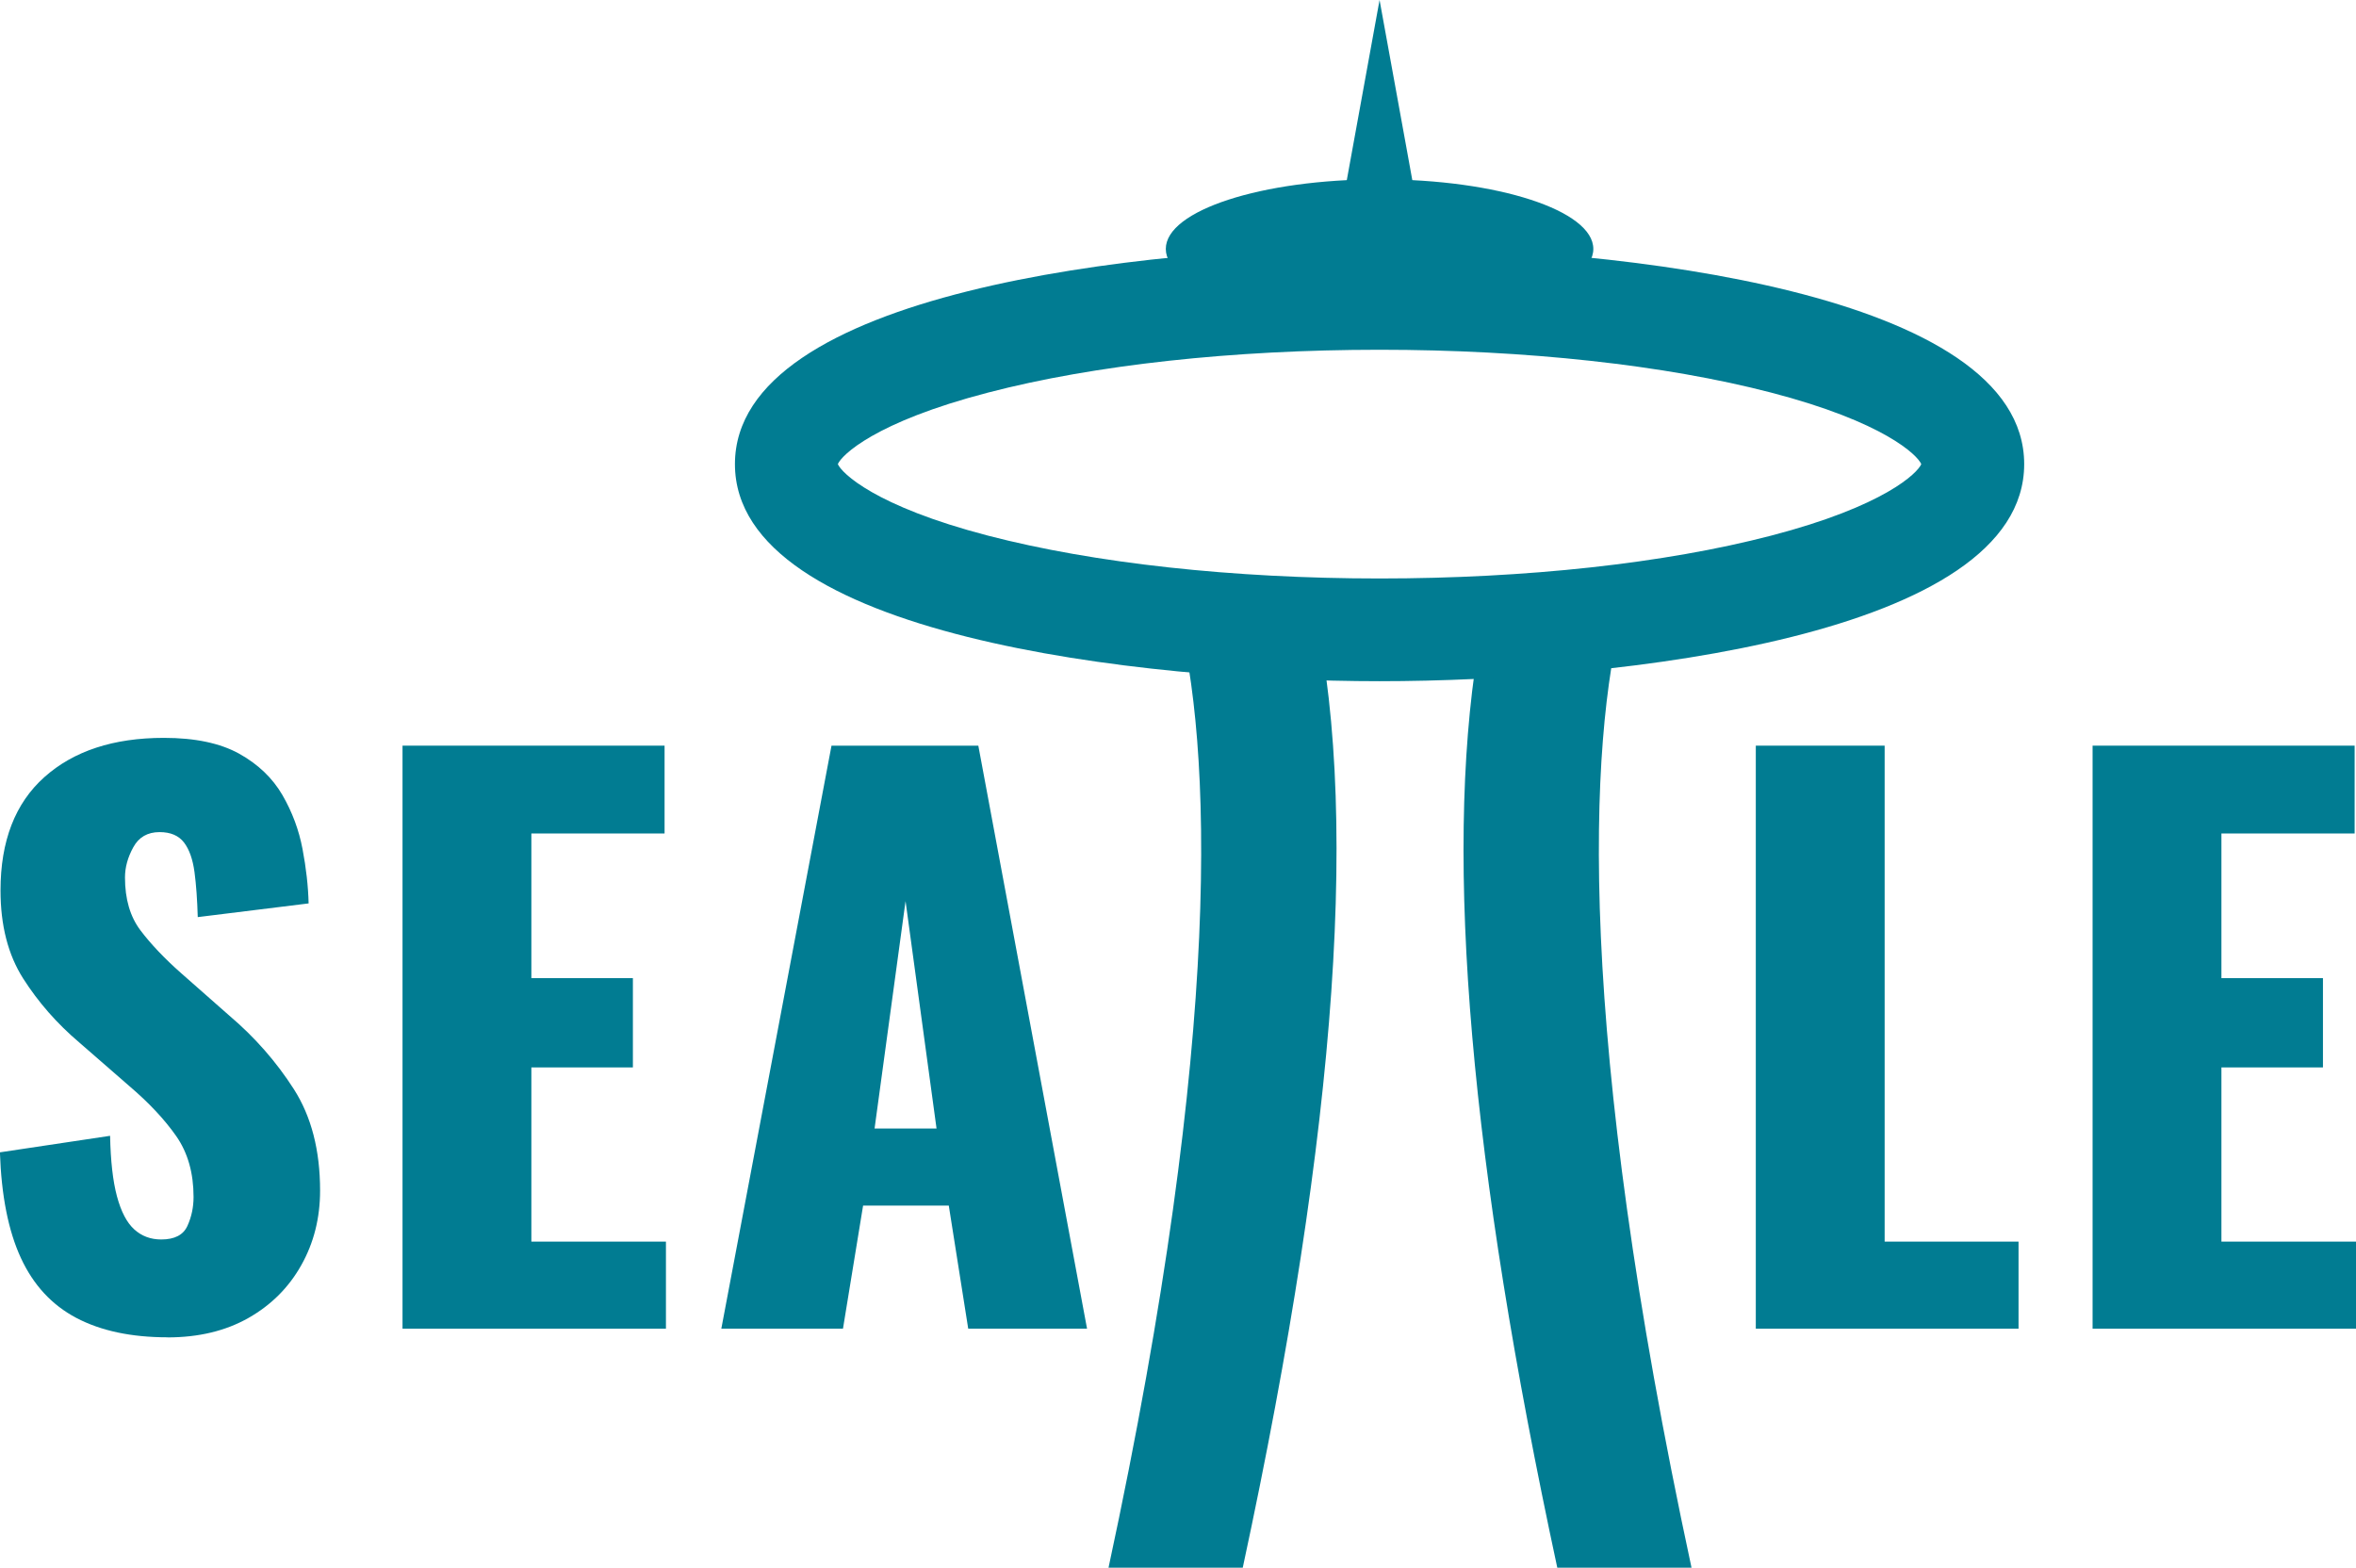
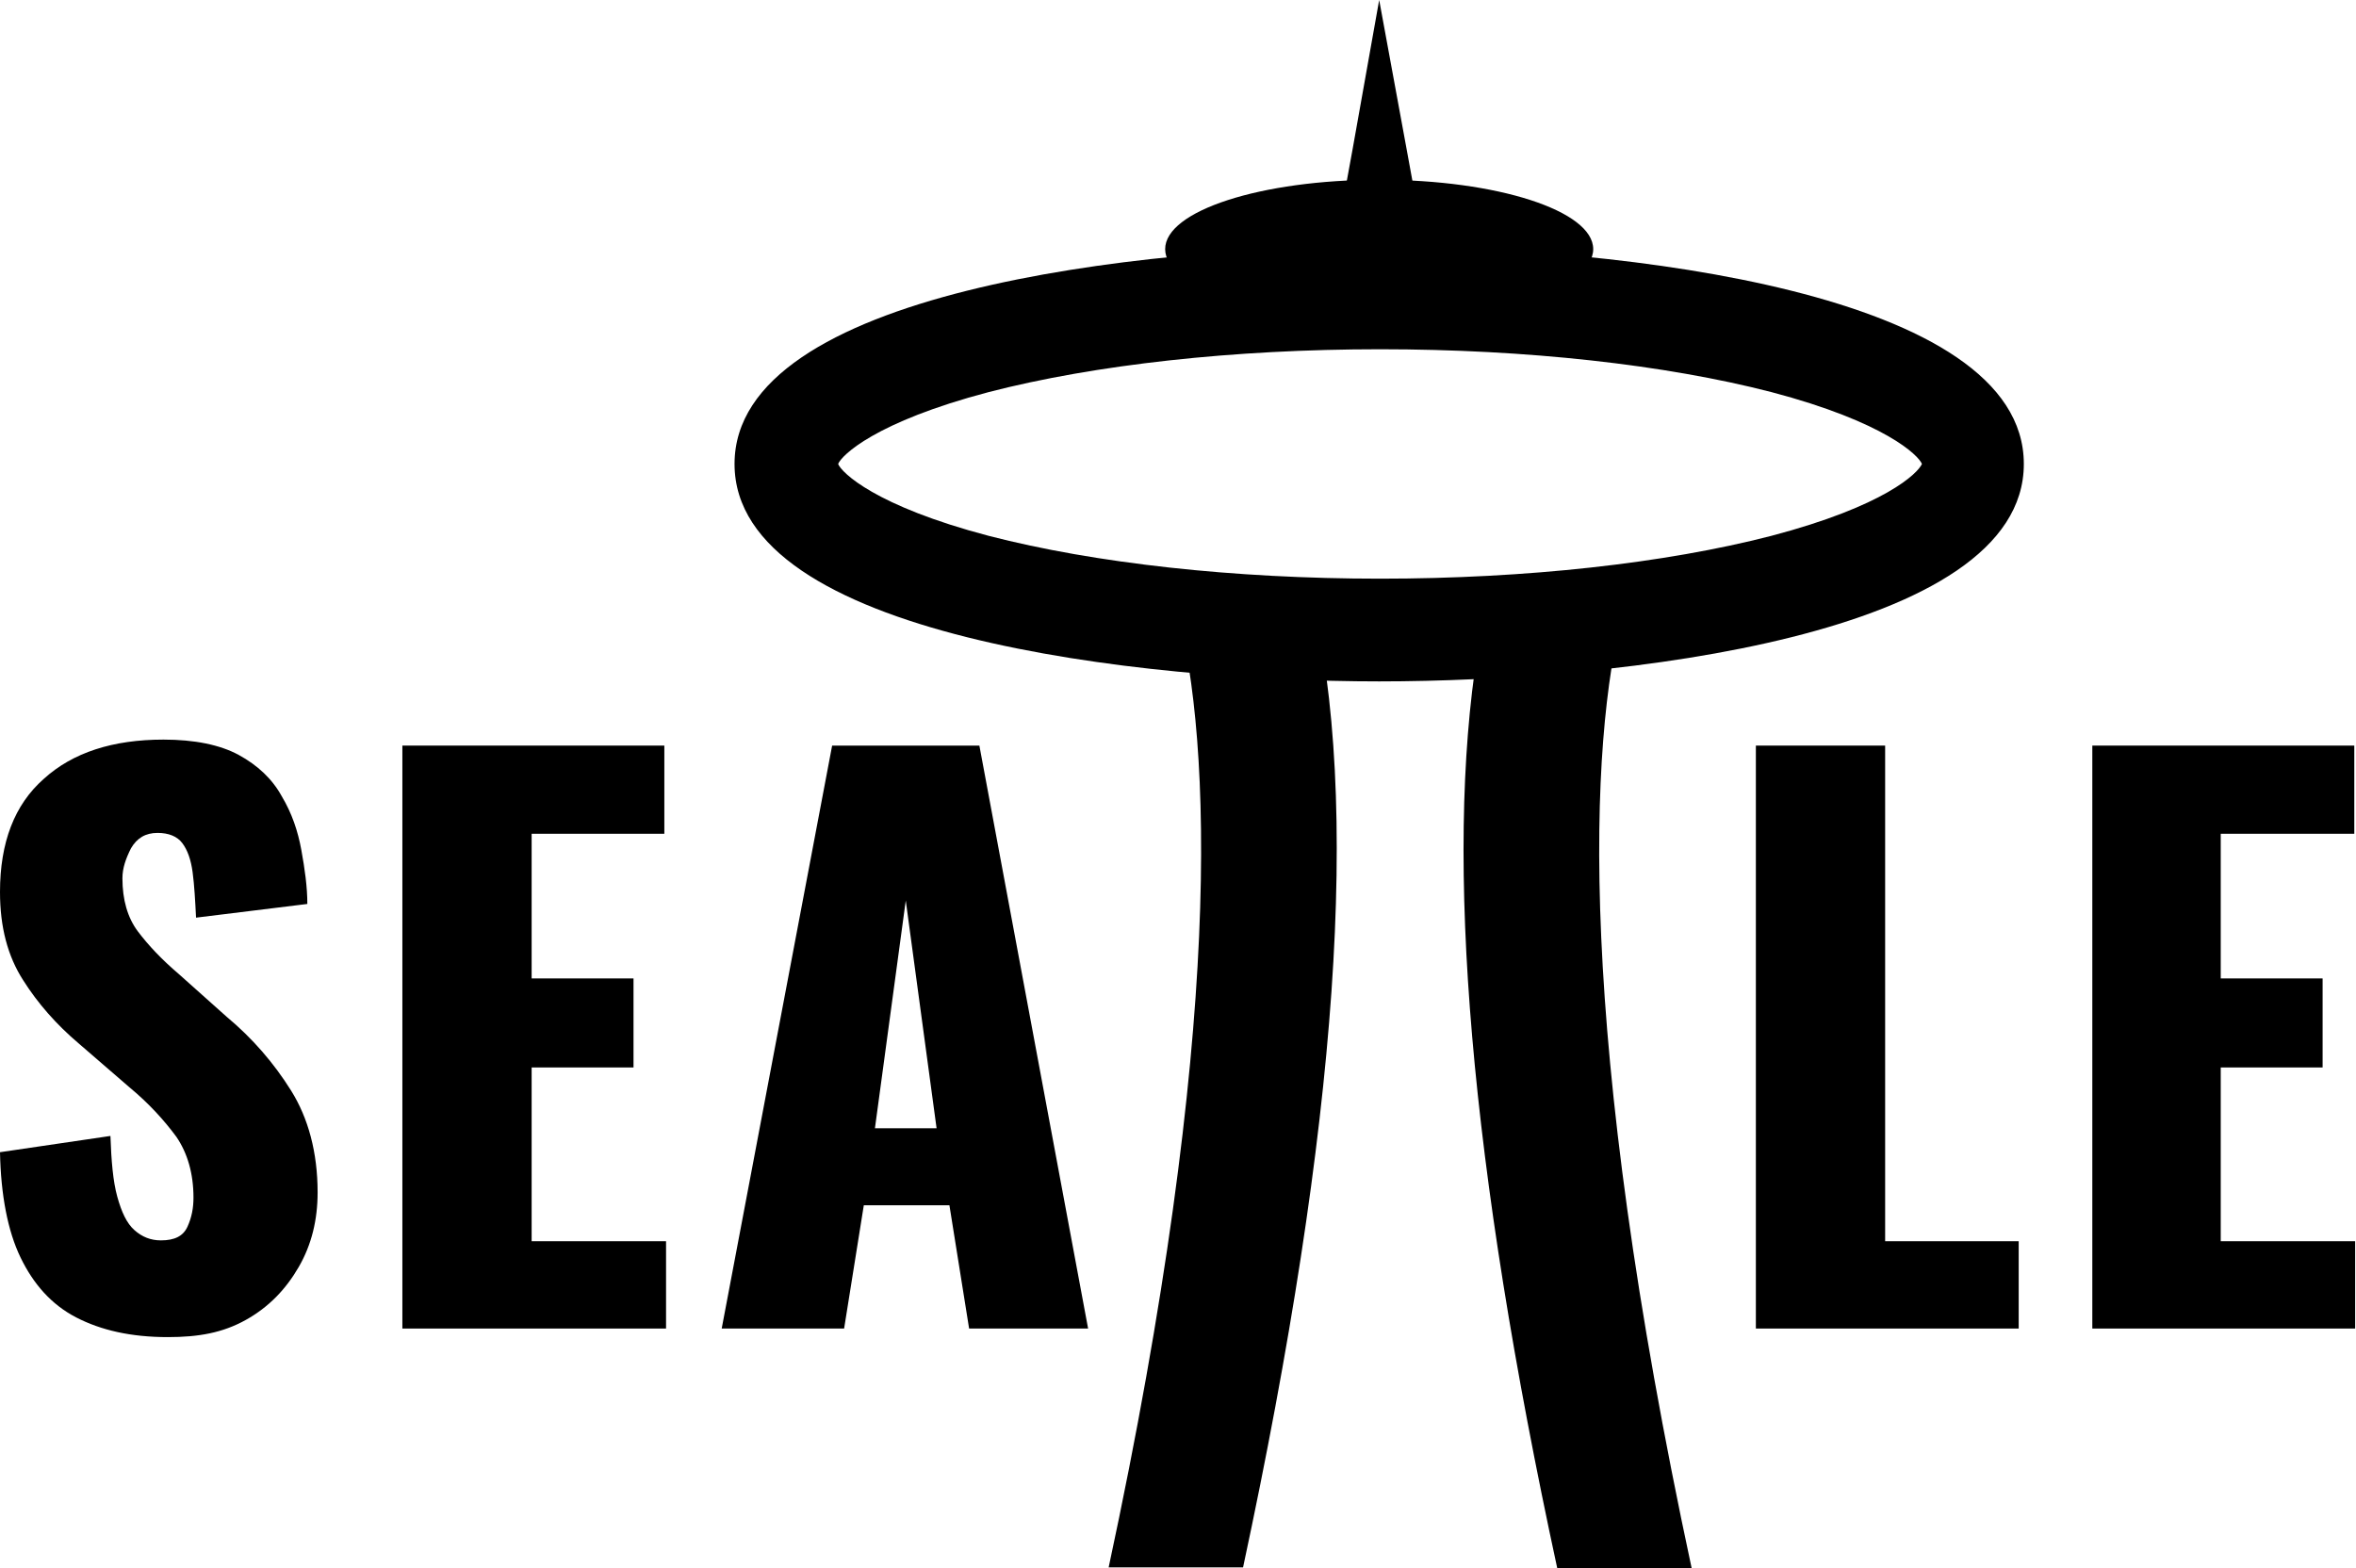
- <svg xmlns="http://www.w3.org/2000/svg" id="Layer_1" data-name="Layer 1" viewBox="0 0 275.21 183.14">
-   <defs>
-     <style>
-       .cls-1 {
-         fill: #017c92;
-       }
-     </style>
-   </defs>
-   <path class="cls-1" d="M19.59,156.23c-4.26,0-7.82-.76-10.68-2.27s-5.02-3.85-6.48-7.02c-1.46-3.17-2.27-7.27-2.44-12.32l12.87-1.93c.06,2.92,.32,5.27,.8,7.06,.48,1.79,1.15,3.08,2.02,3.87,.87,.79,1.92,1.18,3.15,1.18,1.57,0,2.59-.53,3.07-1.6,.48-1.06,.71-2.19,.71-3.36,0-2.8-.67-5.17-2.02-7.11-1.35-1.93-3.17-3.88-5.47-5.84l-5.89-5.13c-2.58-2.19-4.75-4.67-6.52-7.44-1.77-2.78-2.65-6.21-2.65-10.3,0-5.77,1.71-10.19,5.13-13.24,3.42-3.05,8.07-4.58,13.96-4.58,3.64,0,6.57,.62,8.79,1.85,2.21,1.23,3.9,2.85,5.05,4.83,1.15,1.99,1.93,4.09,2.35,6.31,.42,2.21,.66,4.33,.71,6.35l-12.95,1.6c-.06-2.02-.18-3.77-.38-5.26-.2-1.48-.6-2.63-1.22-3.45-.62-.81-1.57-1.22-2.86-1.22-1.4,0-2.43,.59-3.07,1.77-.65,1.18-.97,2.35-.97,3.53,0,2.52,.6,4.58,1.81,6.18,1.21,1.6,2.79,3.27,4.75,5l5.63,4.96c2.97,2.52,5.48,5.38,7.53,8.58,2.05,3.2,3.07,7.15,3.07,11.86,0,3.2-.73,6.1-2.19,8.7-1.46,2.61-3.52,4.67-6.18,6.18-2.66,1.51-5.82,2.27-9.46,2.27Z" />
-   <path class="cls-1" d="M47.02,155.22V87.11h30.61v10.26h-15.56v16.9h11.86v10.43h-11.86v20.35h15.72v10.17h-30.78Z" />
-   <path class="cls-1" d="M84.26,155.22l12.87-68.11h17.15l12.7,68.11h-13.88l-2.27-14.38h-10.01l-2.35,14.38h-14.21Zm17.91-23.38h7.23l-3.62-26.57-3.62,26.57Z" />
-   <path class="cls-1" d="M205.1,155.22V87.11h15.05v57.94h15.64v10.17h-30.69Z" />
-   <path class="cls-1" d="M244.44,155.22V87.11h30.61v10.26h-15.56v16.9h11.86v10.43h-11.86v20.35h15.72v10.17h-30.78Z" />
+ <svg xmlns="http://www.w3.org/2000/svg" version="1.1" id="Layer_1" x="0px" y="0px" viewBox="0 0 275.2 183.1" style="enable-background:new 0 0 275.2 183.1;" xml:space="preserve">
+   <path d="M19.6,156.2c-4.3,0-7.8-0.8-10.7-2.3s-5-3.9-6.5-7s-2.3-7.3-2.4-12.3l12.9-1.9c0.1,2.9,0.3,5.3,0.8,7.1  c0.5,1.8,1.1,3.1,2,3.9s1.9,1.2,3.1,1.2c1.6,0,2.6-0.5,3.1-1.6c0.5-1.1,0.7-2.2,0.7-3.4c0-2.8-0.7-5.2-2-7.1  c-1.4-1.9-3.2-3.9-5.5-5.8l-5.9-5.1c-2.6-2.2-4.8-4.7-6.5-7.4c-1.8-2.8-2.7-6.2-2.7-10.3c0-5.8,1.7-10.2,5.1-13.2  c3.4-3.1,8.1-4.6,14-4.6c3.6,0,6.6,0.6,8.8,1.8c2.2,1.2,3.9,2.8,5,4.8c1.2,2,1.9,4.1,2.3,6.3c0.4,2.2,0.7,4.3,0.7,6.3l-13,1.6  c-0.1-2-0.2-3.8-0.4-5.3c-0.2-1.5-0.6-2.6-1.2-3.4c-0.6-0.8-1.6-1.2-2.9-1.2c-1.4,0-2.4,0.6-3.1,1.8c-0.6,1.2-1,2.3-1,3.5  c0,2.5,0.6,4.6,1.8,6.2s2.8,3.3,4.8,5l5.6,5c3,2.5,5.5,5.4,7.5,8.6s3.1,7.2,3.1,11.9c0,3.2-0.7,6.1-2.2,8.7  c-1.5,2.6-3.5,4.7-6.2,6.2S23.2,156.2,19.6,156.2L19.6,156.2z" />
+   <path d="M47,155.2V87.1h30.6v10.3H62.1v16.9h11.9v10.4H62.1v20.3h15.7v10.2H47L47,155.2z" />
+   <path d="M84.3,155.2l12.9-68.1h17.2l12.7,68.1h-13.9l-2.3-14.4h-10l-2.3,14.4C98.5,155.2,84.3,155.2,84.3,155.2z M102.2,131.8h7.2  l-3.6-26.6L102.2,131.8L102.2,131.8z" />
+   <path d="M205.1,155.2V87.1h15.1v57.9h15.6v10.2H205.1z" />
+   <path d="M244.4,155.2V87.1H275v10.3h-15.6v16.9h11.9v10.4h-11.9v20.3h15.7v10.2H244.4L244.4,155.2z" />
  <g>
    <g>
      <g>
-         <path class="cls-1" d="M153.08,69.13c5.88,24.46,3.24,62.18-7.91,114.01h-15.68c13.53-62.9,12.04-96.29,7.99-111.87" />
-         <path class="cls-1" d="M172.62,76.06c-3.95,24.44-.86,59.92,9.29,107.08h15.68c-13.53-62.9-12.04-96.29-7.99-111.87" />
+         <path d="M153.1,69.1c5.9,24.5,3.2,62.2-7.9,114h-15.7c13.5-62.9,12-96.3,8-111.9" />
+         <path d="M172.6,76.1c-3.9,24.4-0.9,59.9,9.3,107.1h15.7c-13.5-62.9-12-96.3-8-111.9" />
      </g>
-       <ellipse class="cls-1" cx="161.15" cy="29.08" rx="24.97" ry="8.13" />
-       <path class="cls-1" d="M161.15,79.58c-27.97,0-75.3-5.34-75.3-25.36s47.33-25.36,75.3-25.36,75.3,5.34,75.3,25.36-47.33,25.36-75.3,25.36Zm-63.28-25.36c.44,1.03,4.3,4.91,17.56,8.36,12.39,3.22,28.62,5,45.72,5s33.33-1.77,45.72-5c13.27-3.45,17.13-7.33,17.56-8.36-.44-1.03-4.29-4.91-17.56-8.36-12.38-3.22-28.62-5-45.72-5s-33.33,1.77-45.72,5c-13.27,3.45-17.13,7.33-17.56,8.36Z" />
+       <ellipse cx="161.1" cy="29.1" rx="25" ry="8.1" />
+       <path d="M161.1,79.6c-28,0-75.3-5.3-75.3-25.4s47.3-25.4,75.3-25.4s75.3,5.3,75.3,25.4S189.1,79.6,161.1,79.6z M97.9,54.2    c0.4,1,4.3,4.9,17.6,8.4c12.4,3.2,28.6,5,45.7,5s33.3-1.8,45.7-5c13.3-3.5,17.1-7.3,17.6-8.4c-0.4-1-4.3-4.9-17.6-8.4    c-12.4-3.2-28.6-5-45.7-5s-33.3,1.8-45.7,5C102.2,49.3,98.3,53.2,97.9,54.2z" />
    </g>
-     <polygon class="cls-1" points="161.15 0 164.32 17.43 167.48 34.87 161.15 34.87 154.81 34.87 157.98 17.43 161.15 0" />
+     <polygon points="161.1,0 164.3,17.4 167.5,34.9 161.1,34.9 154.8,34.9 158,17.4  " />
  </g>
</svg>
